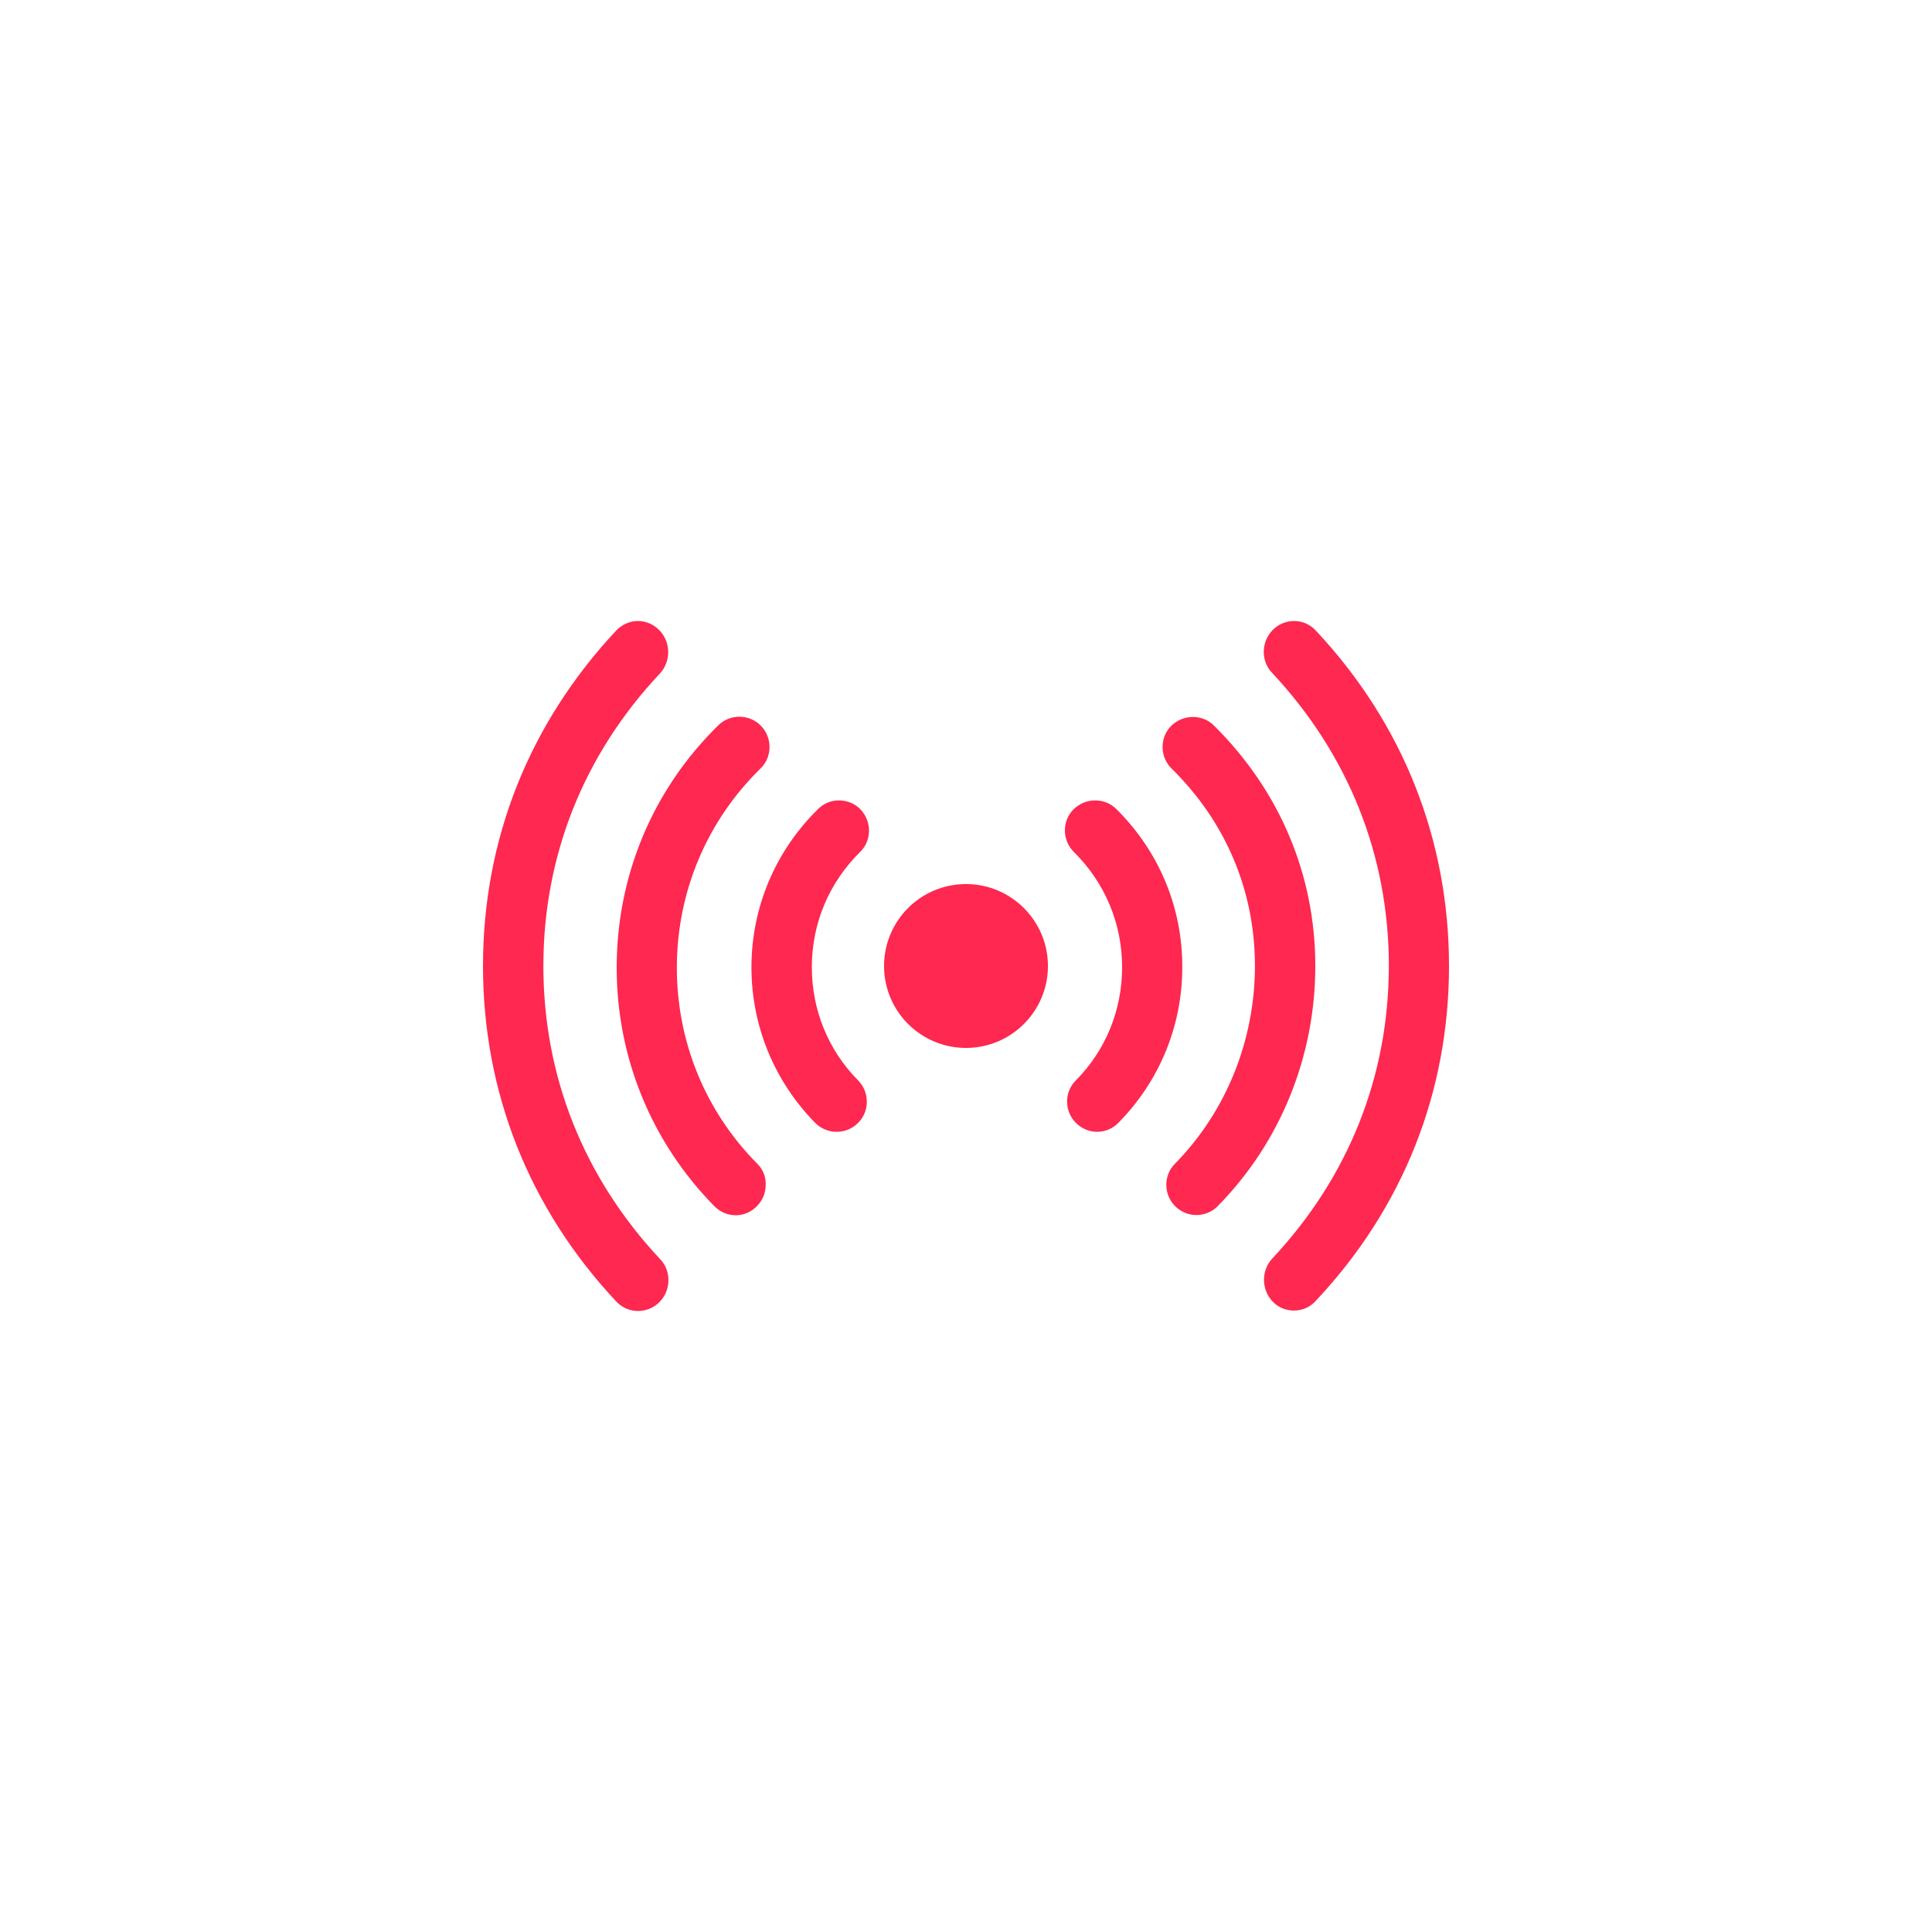
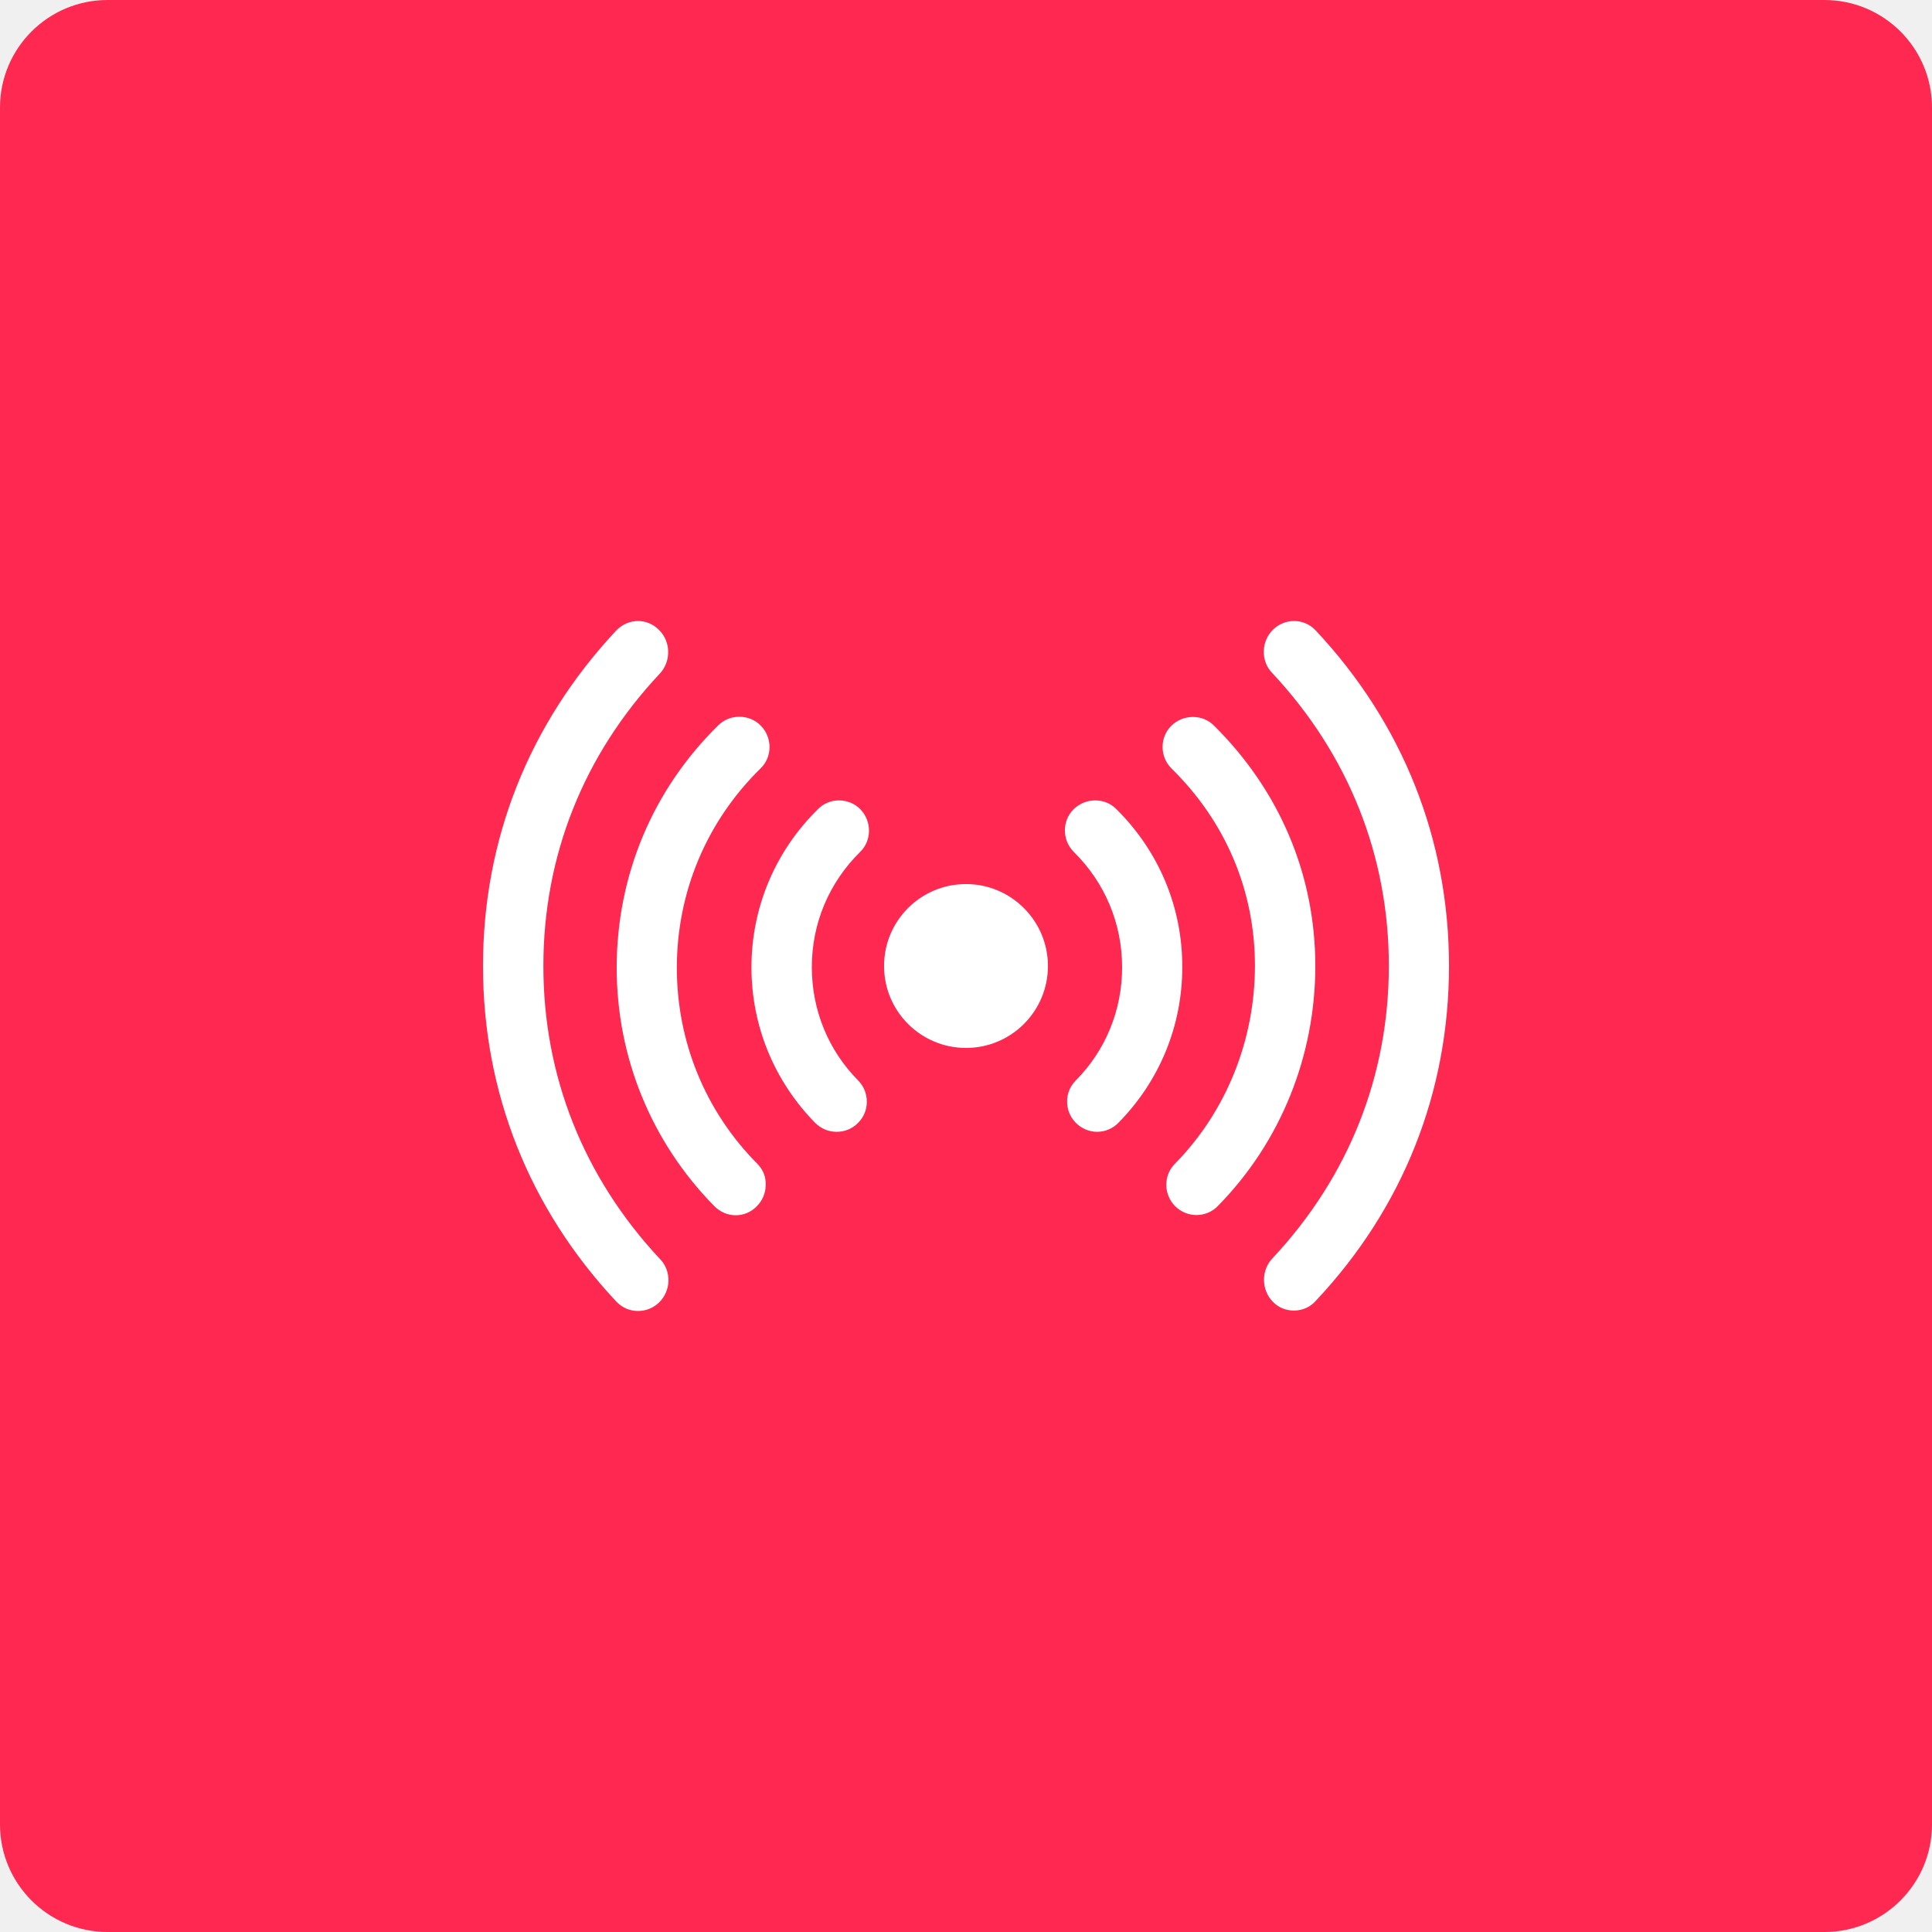
<svg xmlns="http://www.w3.org/2000/svg" version="1.1" id="Capa_1" x="0px" y="0px" viewBox="0 0 128 128" xml:space="preserve" width="128" height="128" class="">
  <defs id="defs13" />
-   <rect style="opacity:1;fill:#ffffff;fill-opacity:1;fill-rule:evenodd;stroke:none;stroke-width:0.75;stroke-miterlimit:4;stroke-dasharray:none;stroke-opacity:1" id="rect817" width="128" height="128" x="0" y="0" />
-   <g id="g852" transform="matrix(0.1428571,0,0,0.1428571,27.42857,27.42843)" style="fill:#fe2850;fill-opacity:1">
-     <path id="path835" d="m 60,256 c 0,-51 18.6,-97.9 54,-135.6 5.3,-5.7 5.2,-14.8 -0.4,-20.3 -2.6,-2.6 -6.1,-4.1 -9.7,-4.1 -3.8,0 -7.4,1.6 -10.1,4.4 C 53.3,143.7 32,197.4 32,256 c 0,58.5 21.3,112.3 61.7,155.5 2.7,2.9 6.3,4.5 10.2,4.5 3.6,0 7.1,-1.4 9.7,-3.9 2.7,-2.6 4.3,-6.2 4.4,-10 0.1,-3.9 -1.3,-7.6 -4,-10.3 C 78.6,353.9 60,307 60,256 Z M 418.2,100.4 c -2.6,-2.8 -6.2,-4.4 -10,-4.4 -3.6,0 -7.1,1.4 -9.7,3.9 -2.7,2.6 -4.3,6.2 -4.4,10 -0.1,3.9 1.3,7.6 4,10.3 35.3,37.8 54,84.7 54,135.7 0,51 -18.6,97.9 -54,135.7 -5.3,5.6 -5.2,14.7 0.3,20.2 2.5,2.6 6,4 9.7,4 3.9,0 7.6,-1.6 10.2,-4.6 40.4,-43 61.7,-96.7 61.7,-155.2 0,-58.5 -21.3,-112.4 -61.8,-155.6 z" style="fill:#fe2850;fill-opacity:1" />
-     <path id="path837" d="m 159.2,347.7 c -24.1,-24.3 -37.3,-56.6 -37.3,-90.9 0,-35 13.8,-67.9 38.8,-92.4 5.5,-5.3 5.6,-14.2 0.2,-19.8 -2.6,-2.7 -6.2,-4.2 -10,-4.2 -3.7,0 -7.2,1.4 -9.8,4 -30.4,29.8 -47.1,69.7 -47.1,112.4 0,41.6 16.1,80.9 45.3,110.6 2.7,2.7 6.2,4.2 9.9,4.2 3.7,0 7.2,-1.5 9.8,-4.2 2.6,-2.6 4.1,-6.1 4.1,-9.8 0.2,-3.7 -1.2,-7.2 -3.9,-9.9 z M 371,144.5 c -2.6,-2.6 -6,-4 -9.8,-4 -3.8,0 -7.3,1.5 -10,4.1 -5.4,5.4 -5.4,14.3 0.1,19.8 25,24.5 38.7,56.5 38.7,91.5 0,34.2 -13.1,67.4 -37.1,91.8 -5.4,5.4 -5.3,14.3 0.1,19.7 2.6,2.6 6.2,4.1 9.8,4.1 3.8,0 7.4,-1.5 9.9,-4.1 C 402,337.7 418,297.6 418,256 418,213.5 401.3,174.5 371,144.5 Z" style="fill:#fe2850;fill-opacity:1" />
-     <path id="path839" d="m 207.1,183.4 c -2.6,-2.7 -6.2,-4.2 -10,-4.2 -3.7,0 -7.2,1.4 -9.8,4.1 -19.8,19.5 -30.8,45.6 -30.8,73.3 0,27.1 10.5,52.7 29.5,72.1 2.7,2.7 6.2,4.2 10,4.2 3.7,0 7.2,-1.4 9.8,-4 2.7,-2.6 4.2,-6.1 4.2,-9.9 0,-3.8 -1.4,-7.3 -4.1,-10 -13.8,-14 -21.4,-32.6 -21.4,-52.5 0,-20.3 8,-39.2 22.4,-53.4 5.4,-5.2 5.5,-14.1 0.2,-19.7 z m 118.6,-0.2 c -2.6,-2.6 -6,-4 -9.8,-4 -3.8,0 -7.3,1.5 -10,4.1 -5.4,5.4 -5.4,14.3 0.1,19.8 14.5,14.3 22.4,33.3 22.4,53.5 0,19.8 -7.6,38.5 -21.5,52.5 -2.6,2.6 -4.1,6.2 -4,9.9 0,3.7 1.5,7.2 4.1,9.8 2.6,2.6 6.2,4.1 9.8,4.1 3.7,0 7.3,-1.5 9.9,-4.2 19.1,-19.4 29.6,-45 29.6,-72.1 0.1,-27.8 -10.8,-53.8 -30.6,-73.4 z M 256,218 c -21,0 -38,17 -38,38 0,21 17,38 38,38 21,0 38,-17 38,-38 0,-21 -17.1,-38 -38,-38 z" style="fill:#fe2850;fill-opacity:1" />
+   <rect style="opacity:1;fill:#fe2850;fill-opacity:1;fill-rule:evenodd;stroke:none;stroke-width:0.75;stroke-miterlimit:4;stroke-dasharray:none;stroke-opacity:1" id="rect817" width="128" height="128" x="0" y="0" ry="7.129" />
+   <g id="g852" transform="matrix(0.1428571,0,0,0.1428571,27.42857,27.42843)" style="fill:#ffffff;fill-opacity:1">
+     <path id="path835" d="m 60,256 c 0,-51 18.6,-97.9 54,-135.6 5.3,-5.7 5.2,-14.8 -0.4,-20.3 -2.6,-2.6 -6.1,-4.1 -9.7,-4.1 -3.8,0 -7.4,1.6 -10.1,4.4 C 53.3,143.7 32,197.4 32,256 c 0,58.5 21.3,112.3 61.7,155.5 2.7,2.9 6.3,4.5 10.2,4.5 3.6,0 7.1,-1.4 9.7,-3.9 2.7,-2.6 4.3,-6.2 4.4,-10 0.1,-3.9 -1.3,-7.6 -4,-10.3 C 78.6,353.9 60,307 60,256 Z M 418.2,100.4 c -2.6,-2.8 -6.2,-4.4 -10,-4.4 -3.6,0 -7.1,1.4 -9.7,3.9 -2.7,2.6 -4.3,6.2 -4.4,10 -0.1,3.9 1.3,7.6 4,10.3 35.3,37.8 54,84.7 54,135.7 0,51 -18.6,97.9 -54,135.7 -5.3,5.6 -5.2,14.7 0.3,20.2 2.5,2.6 6,4 9.7,4 3.9,0 7.6,-1.6 10.2,-4.6 40.4,-43 61.7,-96.7 61.7,-155.2 0,-58.5 -21.3,-112.4 -61.8,-155.6 z" style="fill:#ffffff;fill-opacity:1" />
+     <path id="path837" d="m 159.2,347.7 c -24.1,-24.3 -37.3,-56.6 -37.3,-90.9 0,-35 13.8,-67.9 38.8,-92.4 5.5,-5.3 5.6,-14.2 0.2,-19.8 -2.6,-2.7 -6.2,-4.2 -10,-4.2 -3.7,0 -7.2,1.4 -9.8,4 -30.4,29.8 -47.1,69.7 -47.1,112.4 0,41.6 16.1,80.9 45.3,110.6 2.7,2.7 6.2,4.2 9.9,4.2 3.7,0 7.2,-1.5 9.8,-4.2 2.6,-2.6 4.1,-6.1 4.1,-9.8 0.2,-3.7 -1.2,-7.2 -3.9,-9.9 z M 371,144.5 c -2.6,-2.6 -6,-4 -9.8,-4 -3.8,0 -7.3,1.5 -10,4.1 -5.4,5.4 -5.4,14.3 0.1,19.8 25,24.5 38.7,56.5 38.7,91.5 0,34.2 -13.1,67.4 -37.1,91.8 -5.4,5.4 -5.3,14.3 0.1,19.7 2.6,2.6 6.2,4.1 9.8,4.1 3.8,0 7.4,-1.5 9.9,-4.1 C 402,337.7 418,297.6 418,256 418,213.5 401.3,174.5 371,144.5 Z" style="fill:#ffffff;fill-opacity:1" />
+     <path id="path839" d="m 207.1,183.4 c -2.6,-2.7 -6.2,-4.2 -10,-4.2 -3.7,0 -7.2,1.4 -9.8,4.1 -19.8,19.5 -30.8,45.6 -30.8,73.3 0,27.1 10.5,52.7 29.5,72.1 2.7,2.7 6.2,4.2 10,4.2 3.7,0 7.2,-1.4 9.8,-4 2.7,-2.6 4.2,-6.1 4.2,-9.9 0,-3.8 -1.4,-7.3 -4.1,-10 -13.8,-14 -21.4,-32.6 -21.4,-52.5 0,-20.3 8,-39.2 22.4,-53.4 5.4,-5.2 5.5,-14.1 0.2,-19.7 z m 118.6,-0.2 c -2.6,-2.6 -6,-4 -9.8,-4 -3.8,0 -7.3,1.5 -10,4.1 -5.4,5.4 -5.4,14.3 0.1,19.8 14.5,14.3 22.4,33.3 22.4,53.5 0,19.8 -7.6,38.5 -21.5,52.5 -2.6,2.6 -4.1,6.2 -4,9.9 0,3.7 1.5,7.2 4.1,9.8 2.6,2.6 6.2,4.1 9.8,4.1 3.7,0 7.3,-1.5 9.9,-4.2 19.1,-19.4 29.6,-45 29.6,-72.1 0.1,-27.8 -10.8,-53.8 -30.6,-73.4 z M 256,218 c -21,0 -38,17 -38,38 0,21 17,38 38,38 21,0 38,-17 38,-38 0,-21 -17.1,-38 -38,-38 z" style="fill:#ffffff;fill-opacity:1" />
  </g>
</svg>
